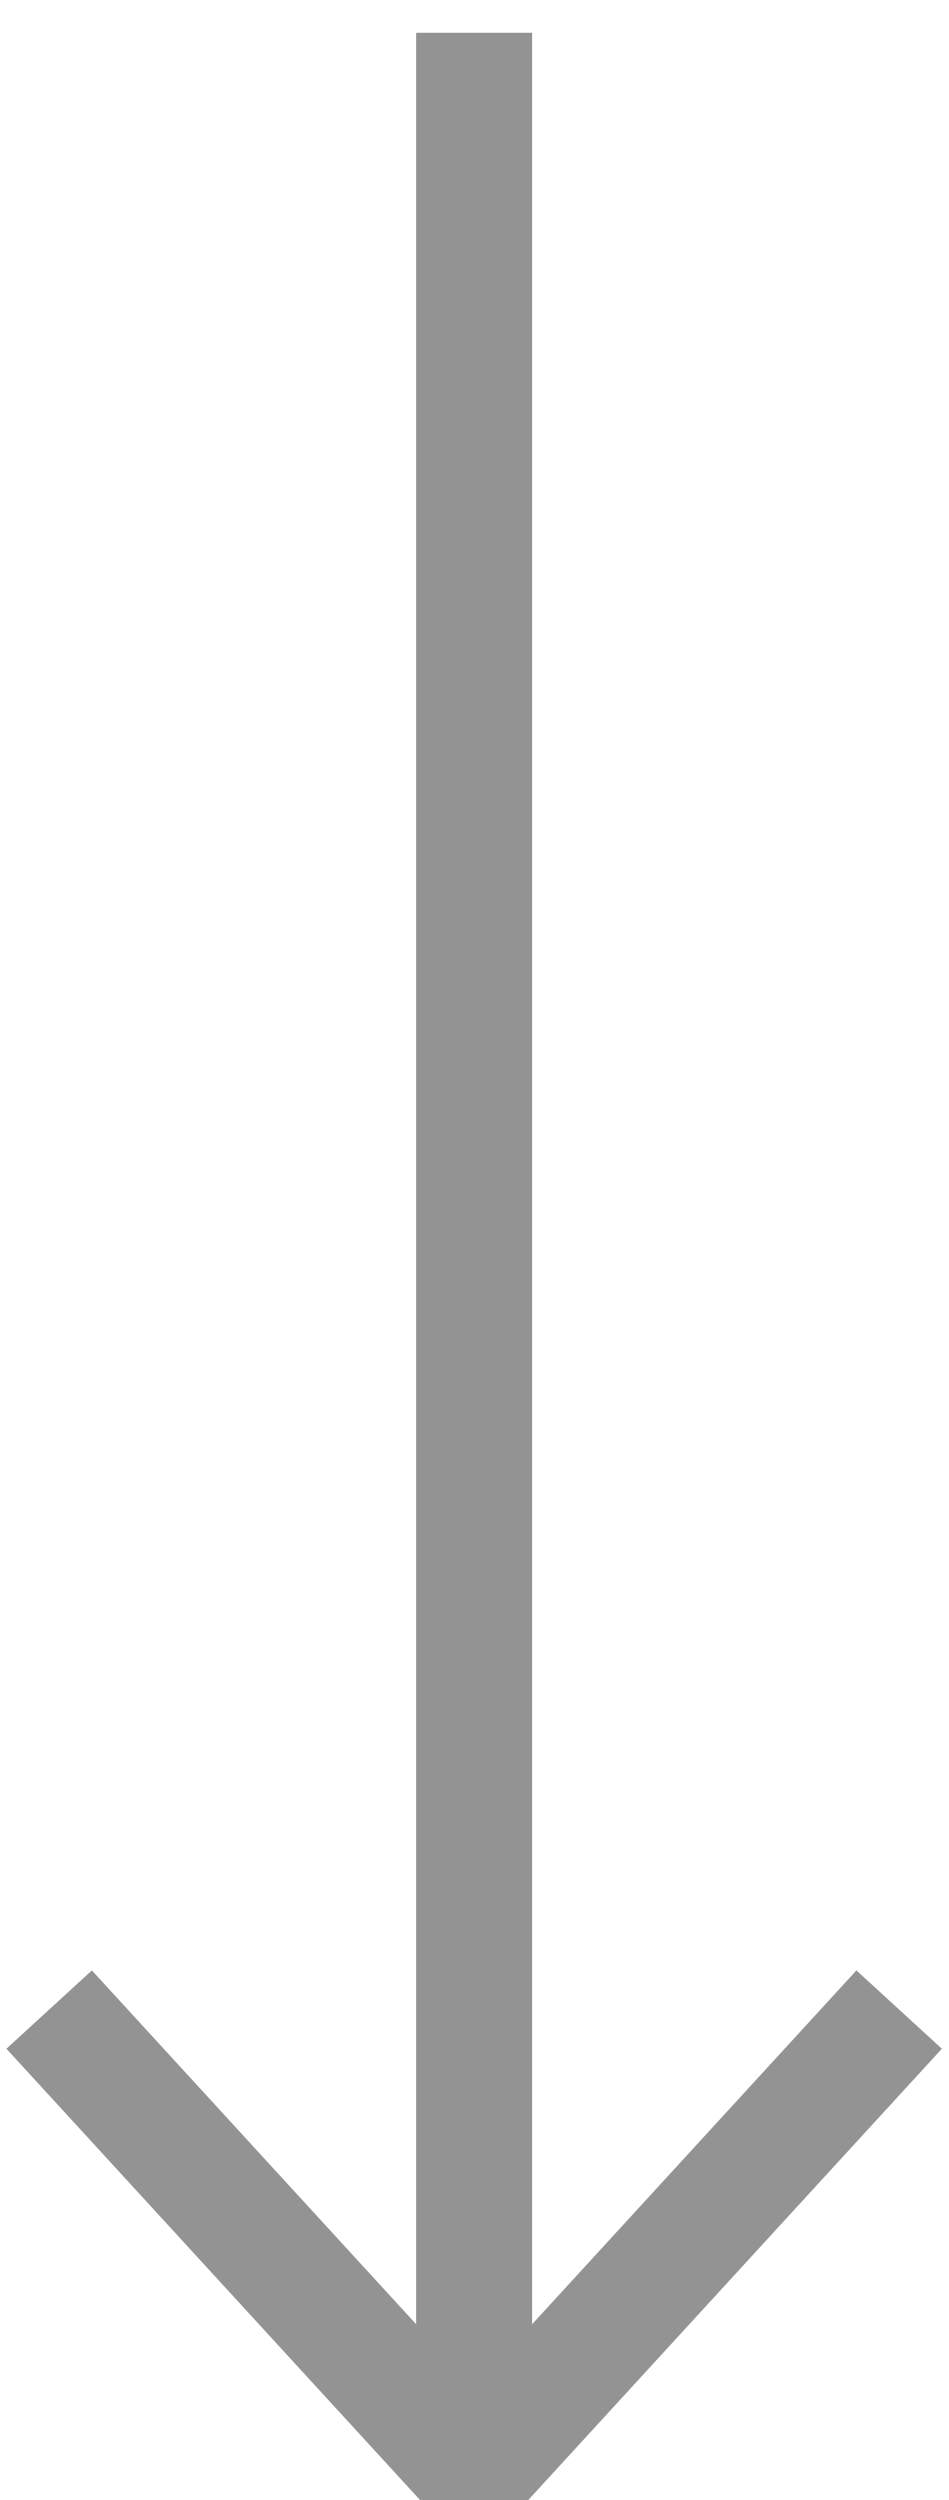
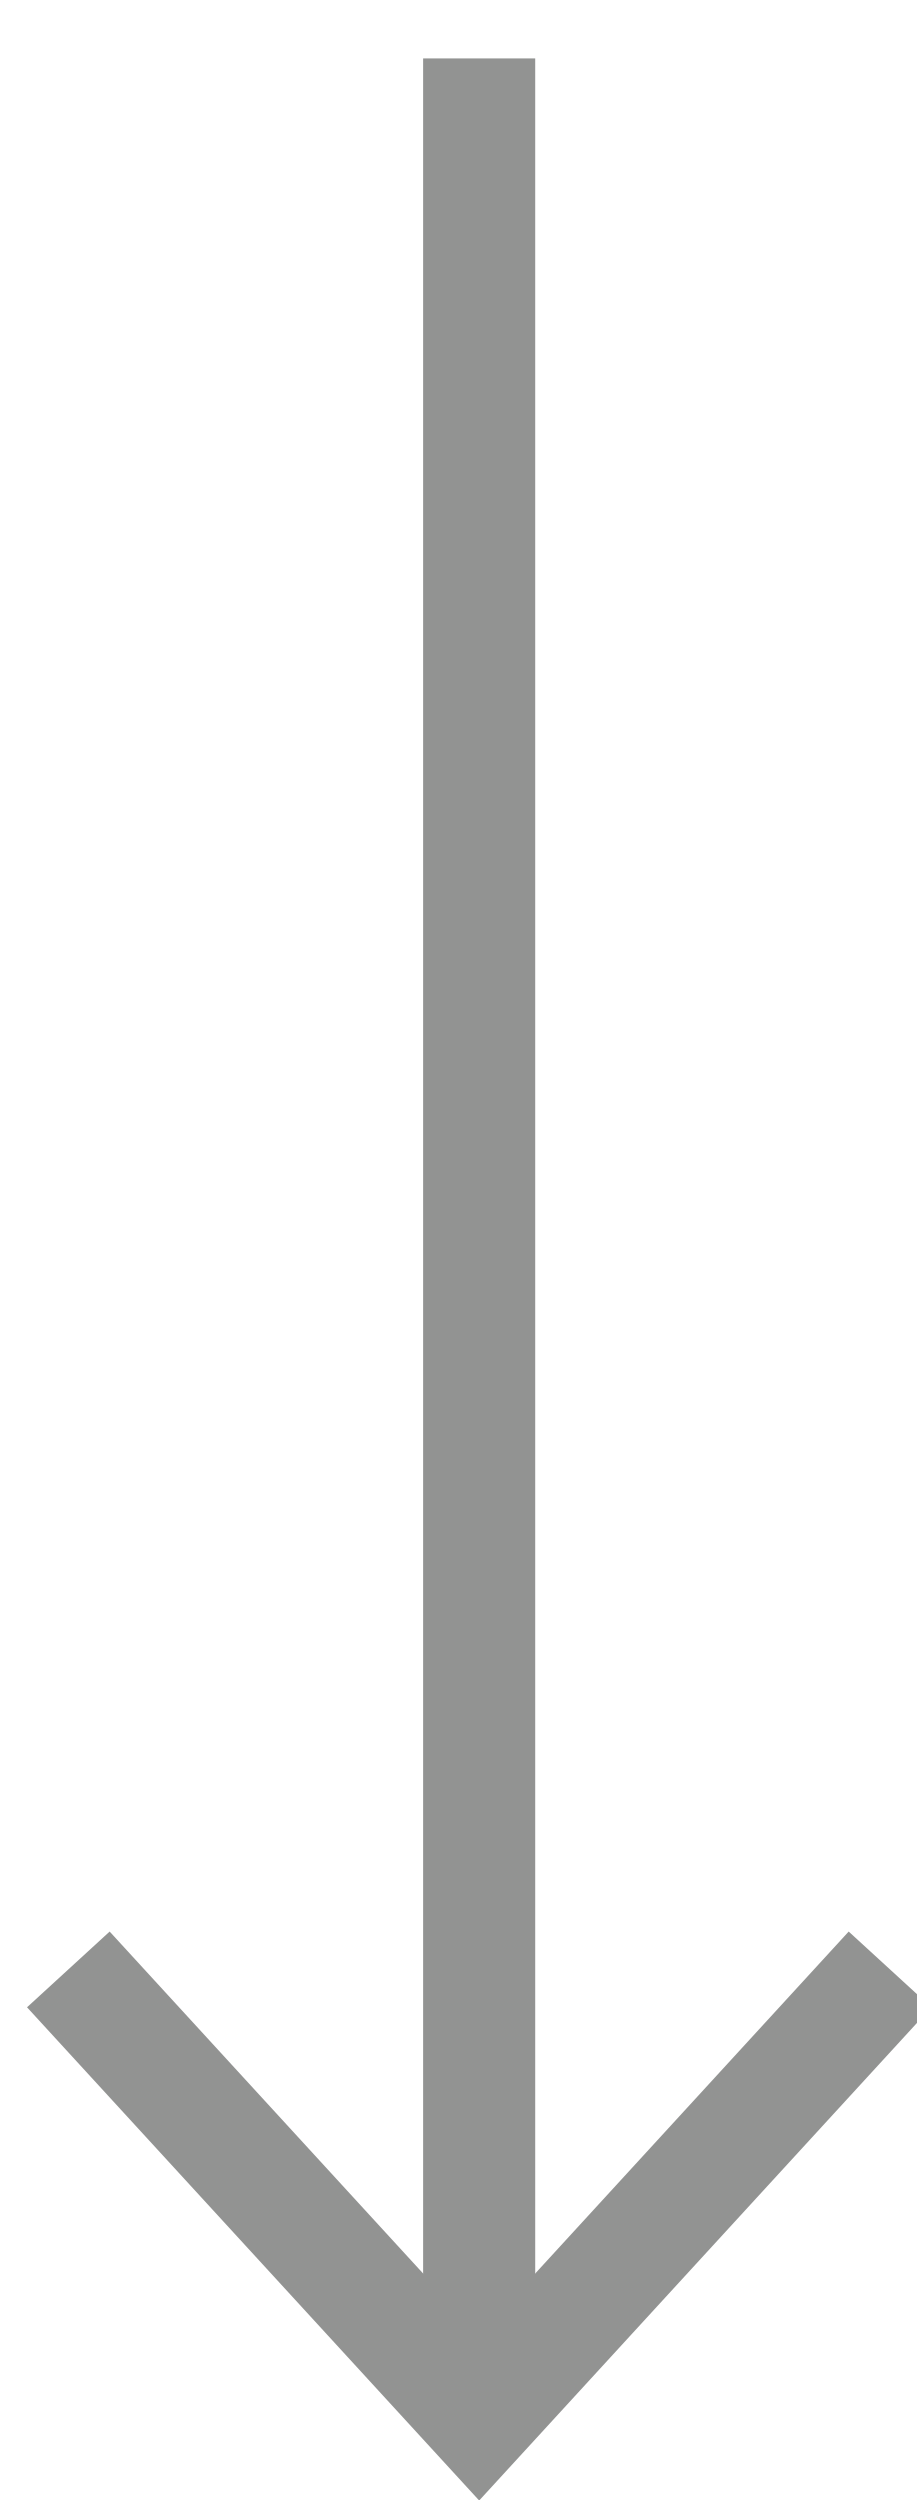
- <svg xmlns="http://www.w3.org/2000/svg" width="11" height="29" viewBox="0 0 11 29" fill="none">
-   <path d="M5.5 28.69V0.38" stroke="#929392" stroke-width="1.345" />
-   <path d="M10.43 23.311L5.5 28.69L0.57 23.311" stroke="#929392" stroke-width="1.345" />
+ <svg xmlns="http://www.w3.org/2000/svg" width="11" height="30" viewBox="0 0 11 30" fill="none">
+   <path d="M5.75 29.012V0.701" stroke="#929392" stroke-width="1.345" />
+   <path d="M10.68 23.633L5.75 29.011L0.82 23.633" stroke="#929392" stroke-width="1.345" />
</svg>
